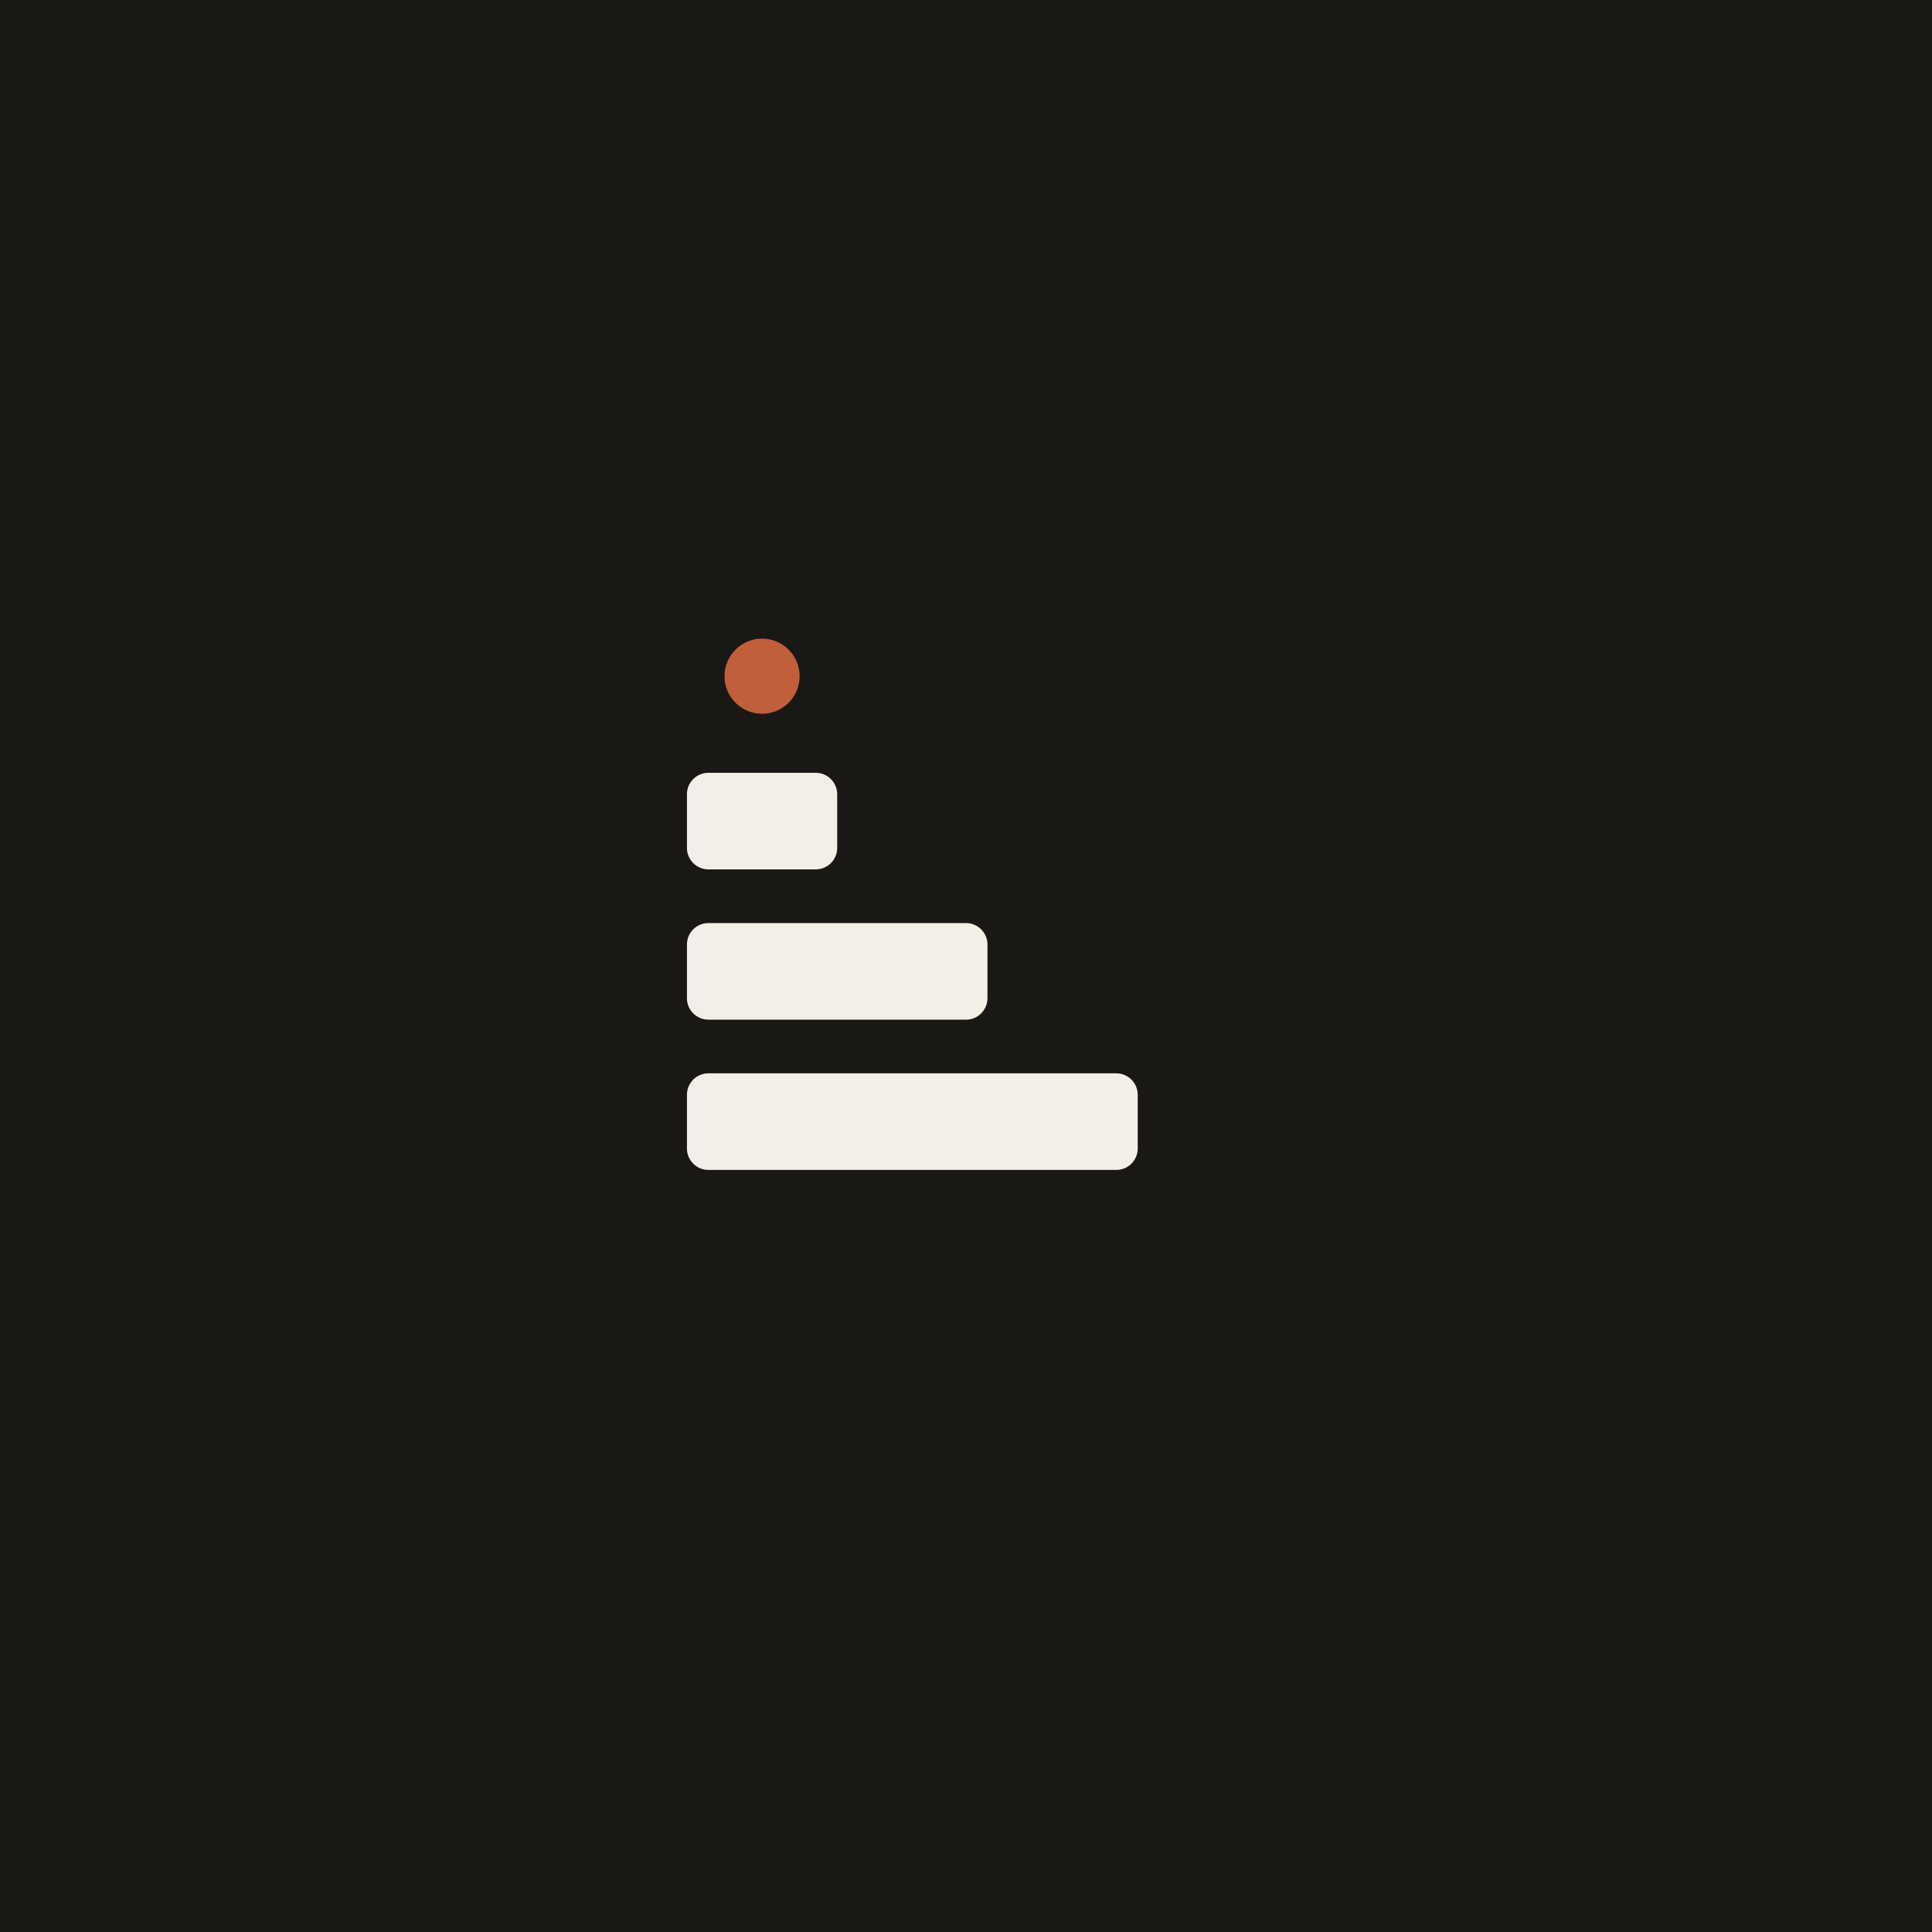
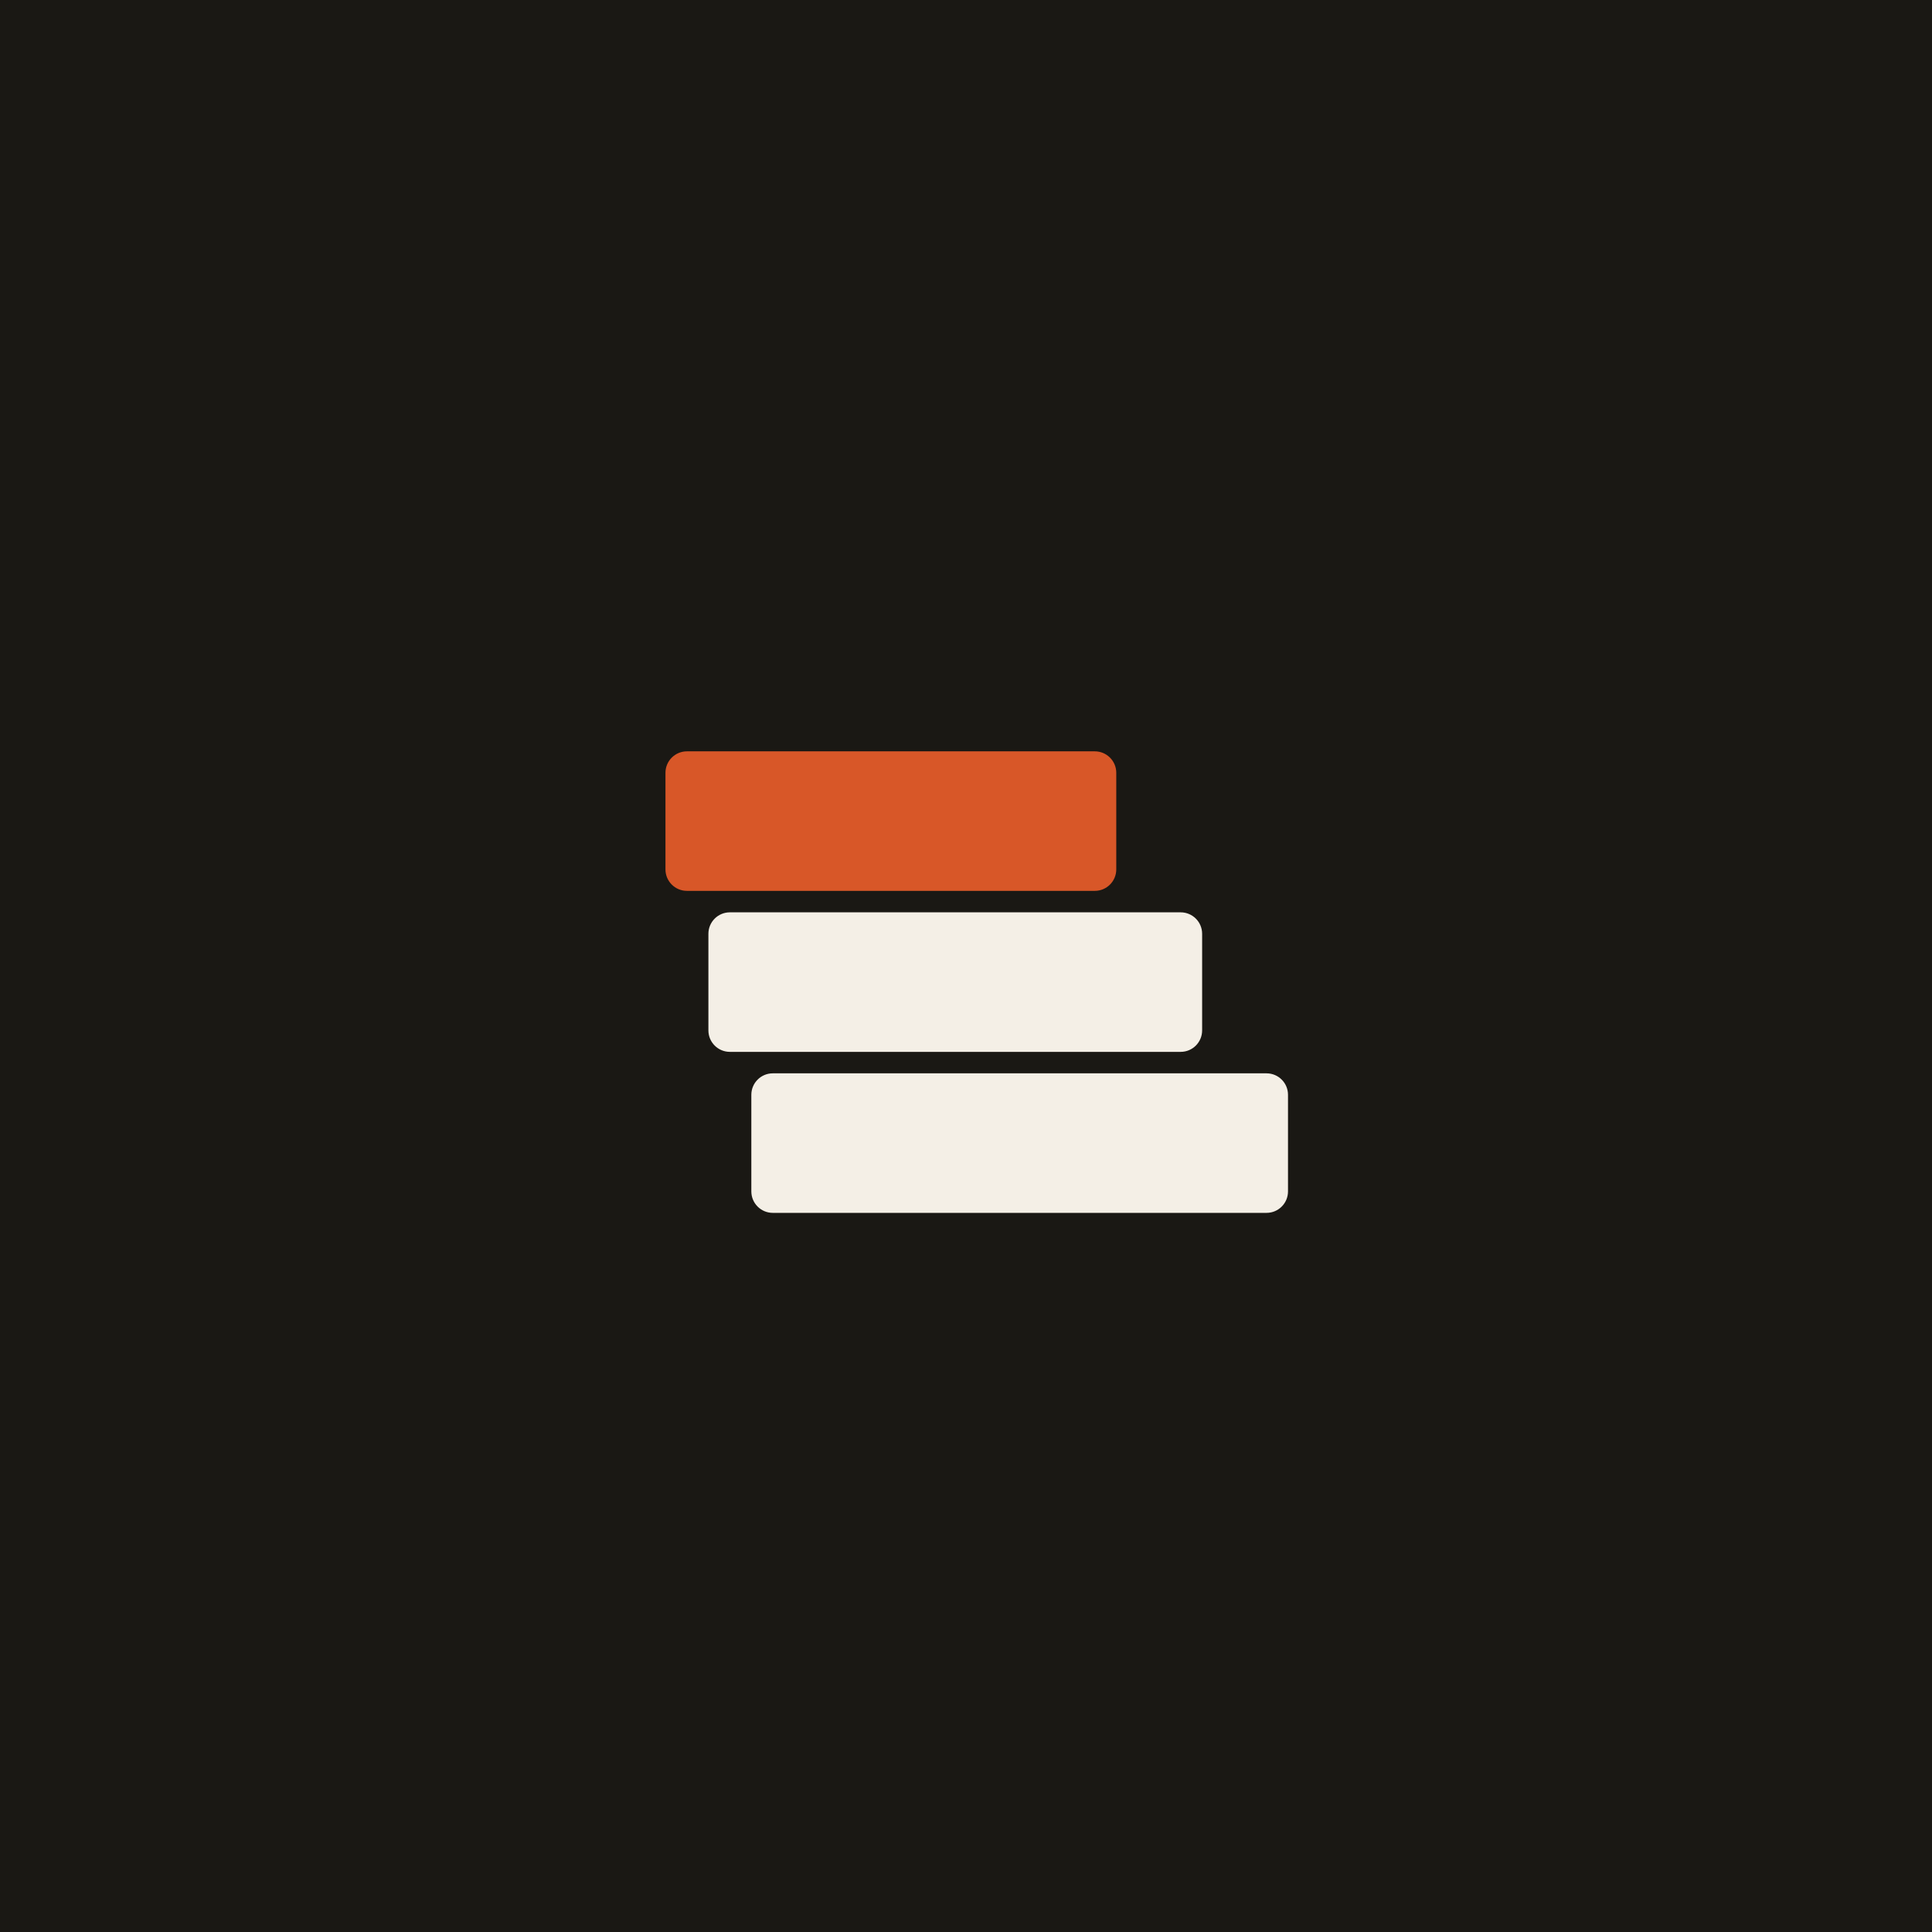
<svg xmlns="http://www.w3.org/2000/svg" width="180" height="180" viewBox="0 0 180 180">
  <rect width="180" height="180" fill="#1A1814" />
  <g transform="translate(50 50)">
-     <rect x="14" y="22" width="14" height="9" rx="2" fill="#F4EFE6" />
-     <rect x="14" y="36" width="28" height="9" rx="2" fill="#F4EFE6" />
-     <rect x="14" y="50" width="42" height="9" rx="2" fill="#F4EFE6" />
-     <circle cx="21" cy="13" r="3.5" fill="#C15F3C" />
+     <rect x="12" y="20" width="42" height="13" rx="2" fill="#D85728" />
+     <rect x="16" y="35" width="46" height="13" rx="2" fill="#F4EFE6" />
+     <rect x="20" y="50" width="50" height="13" rx="2" fill="#F4EFE6" />
  </g>
</svg>
